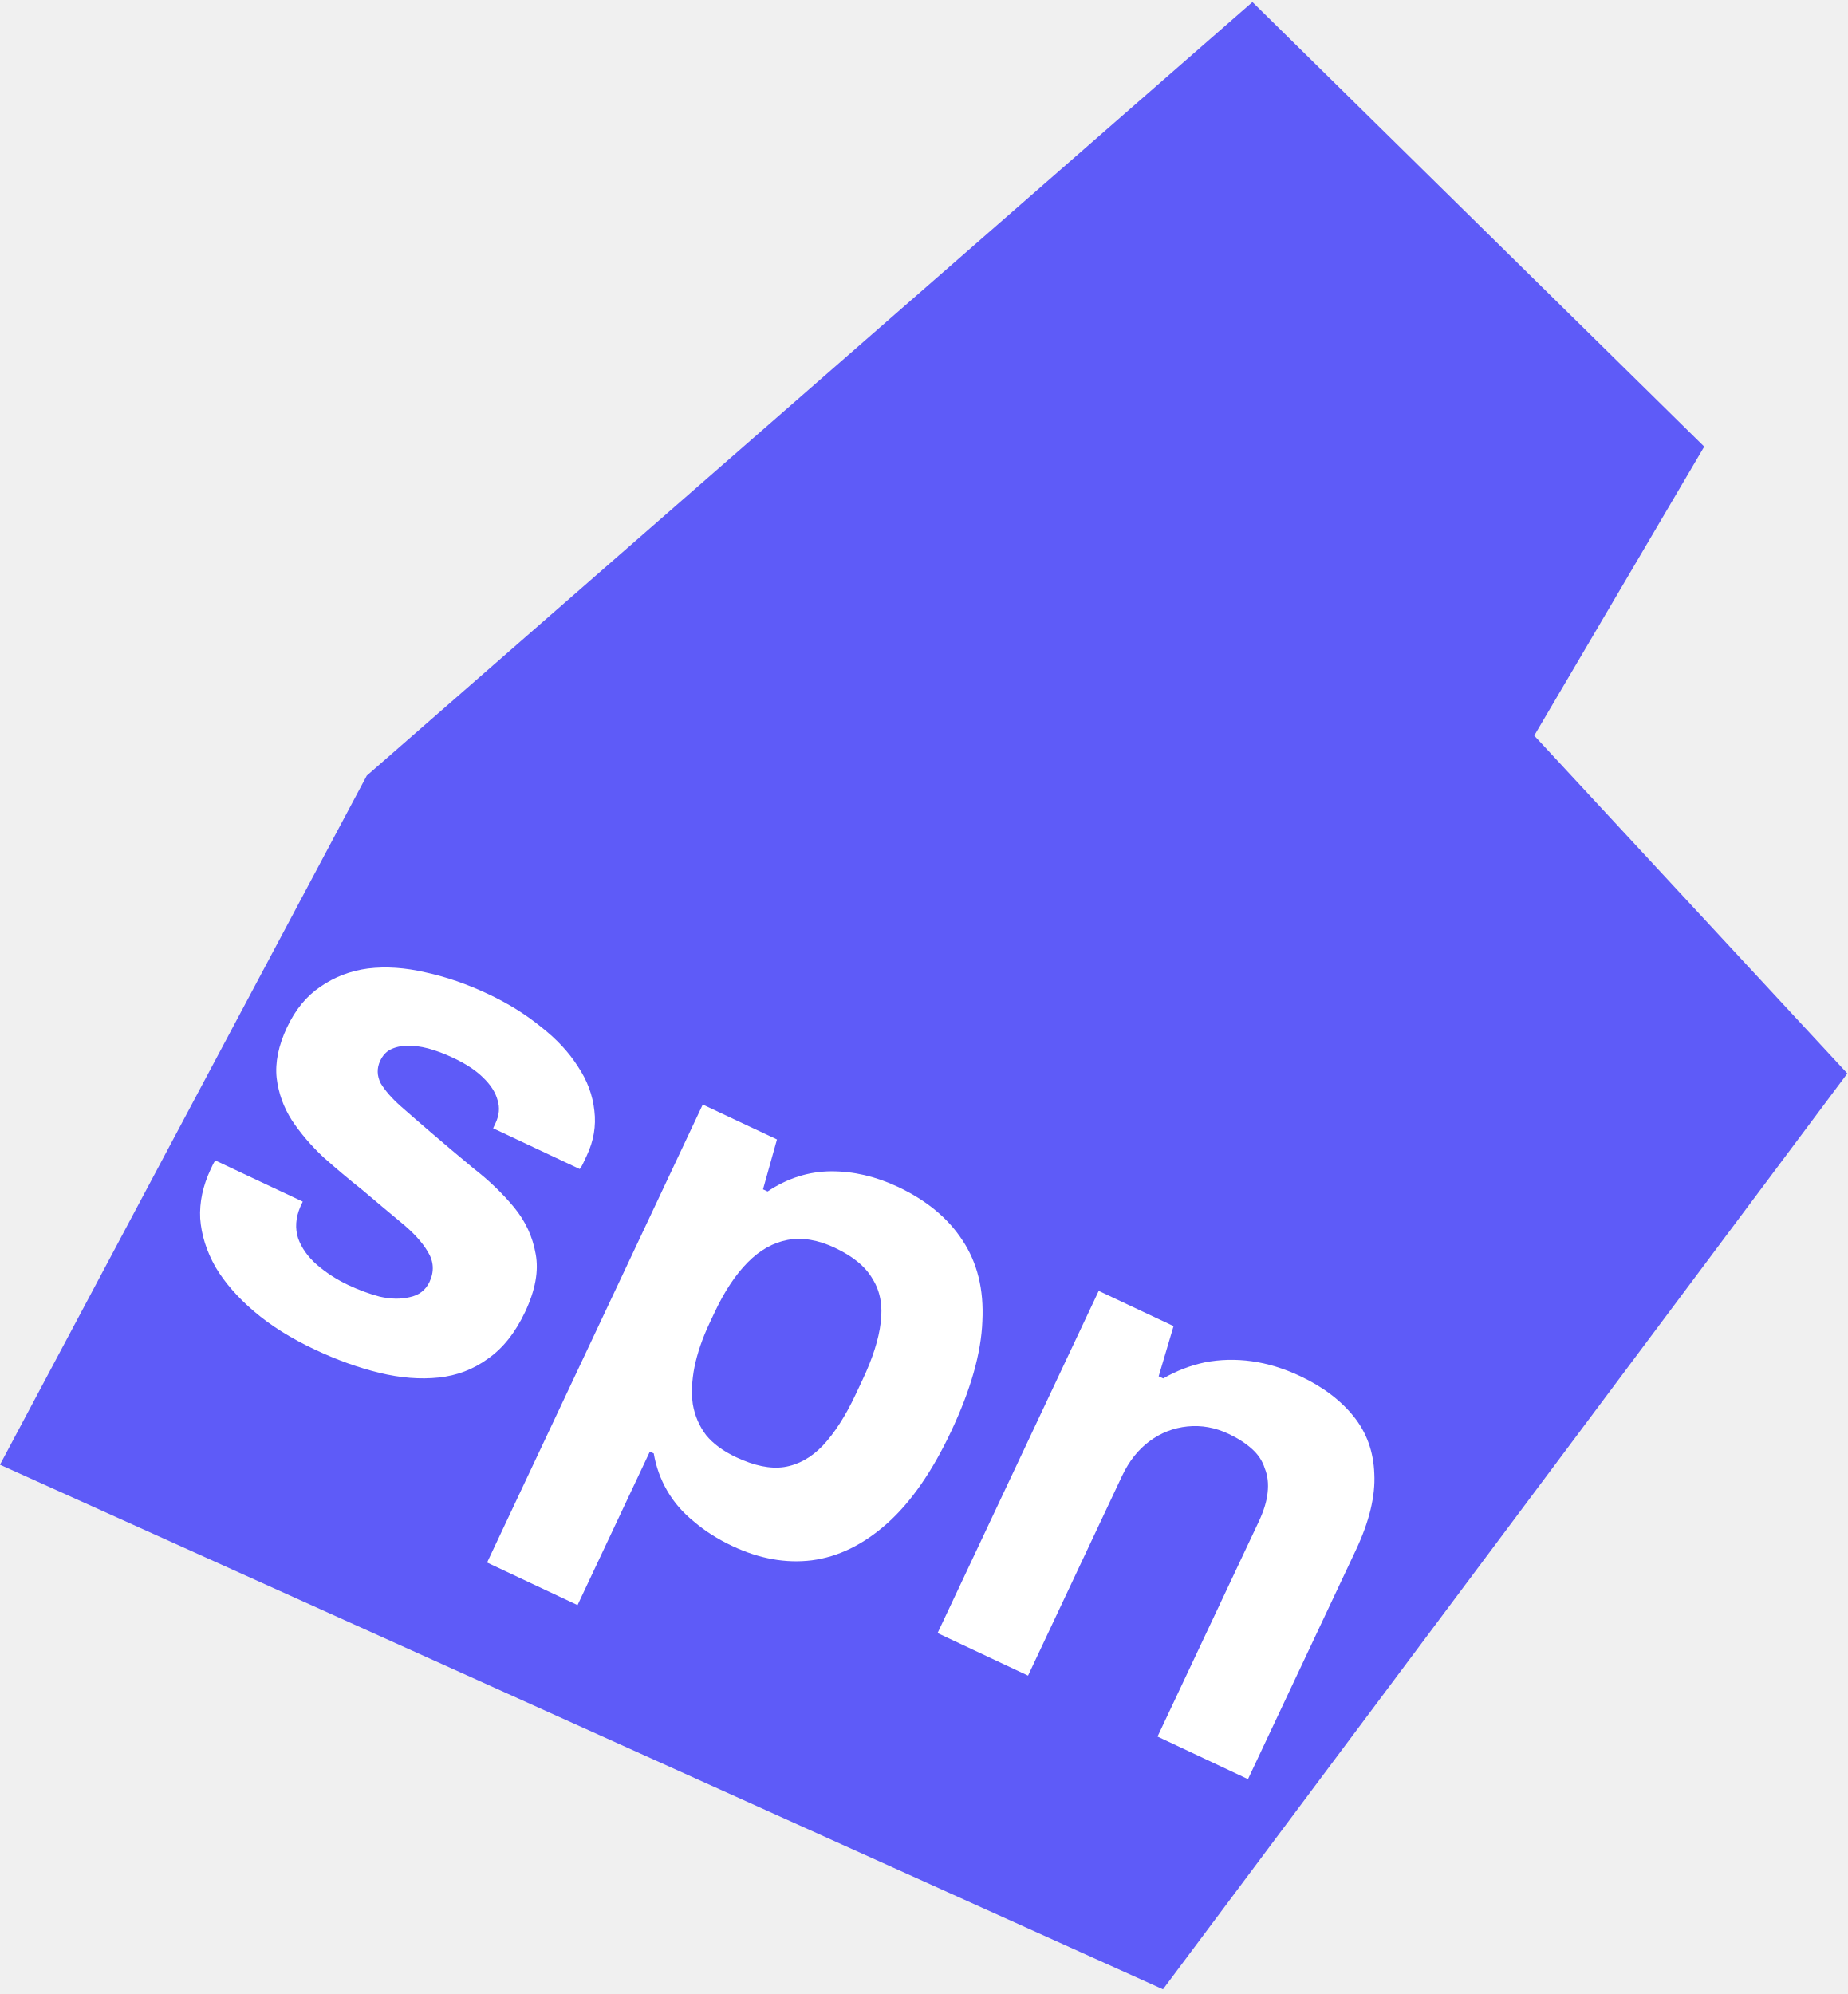
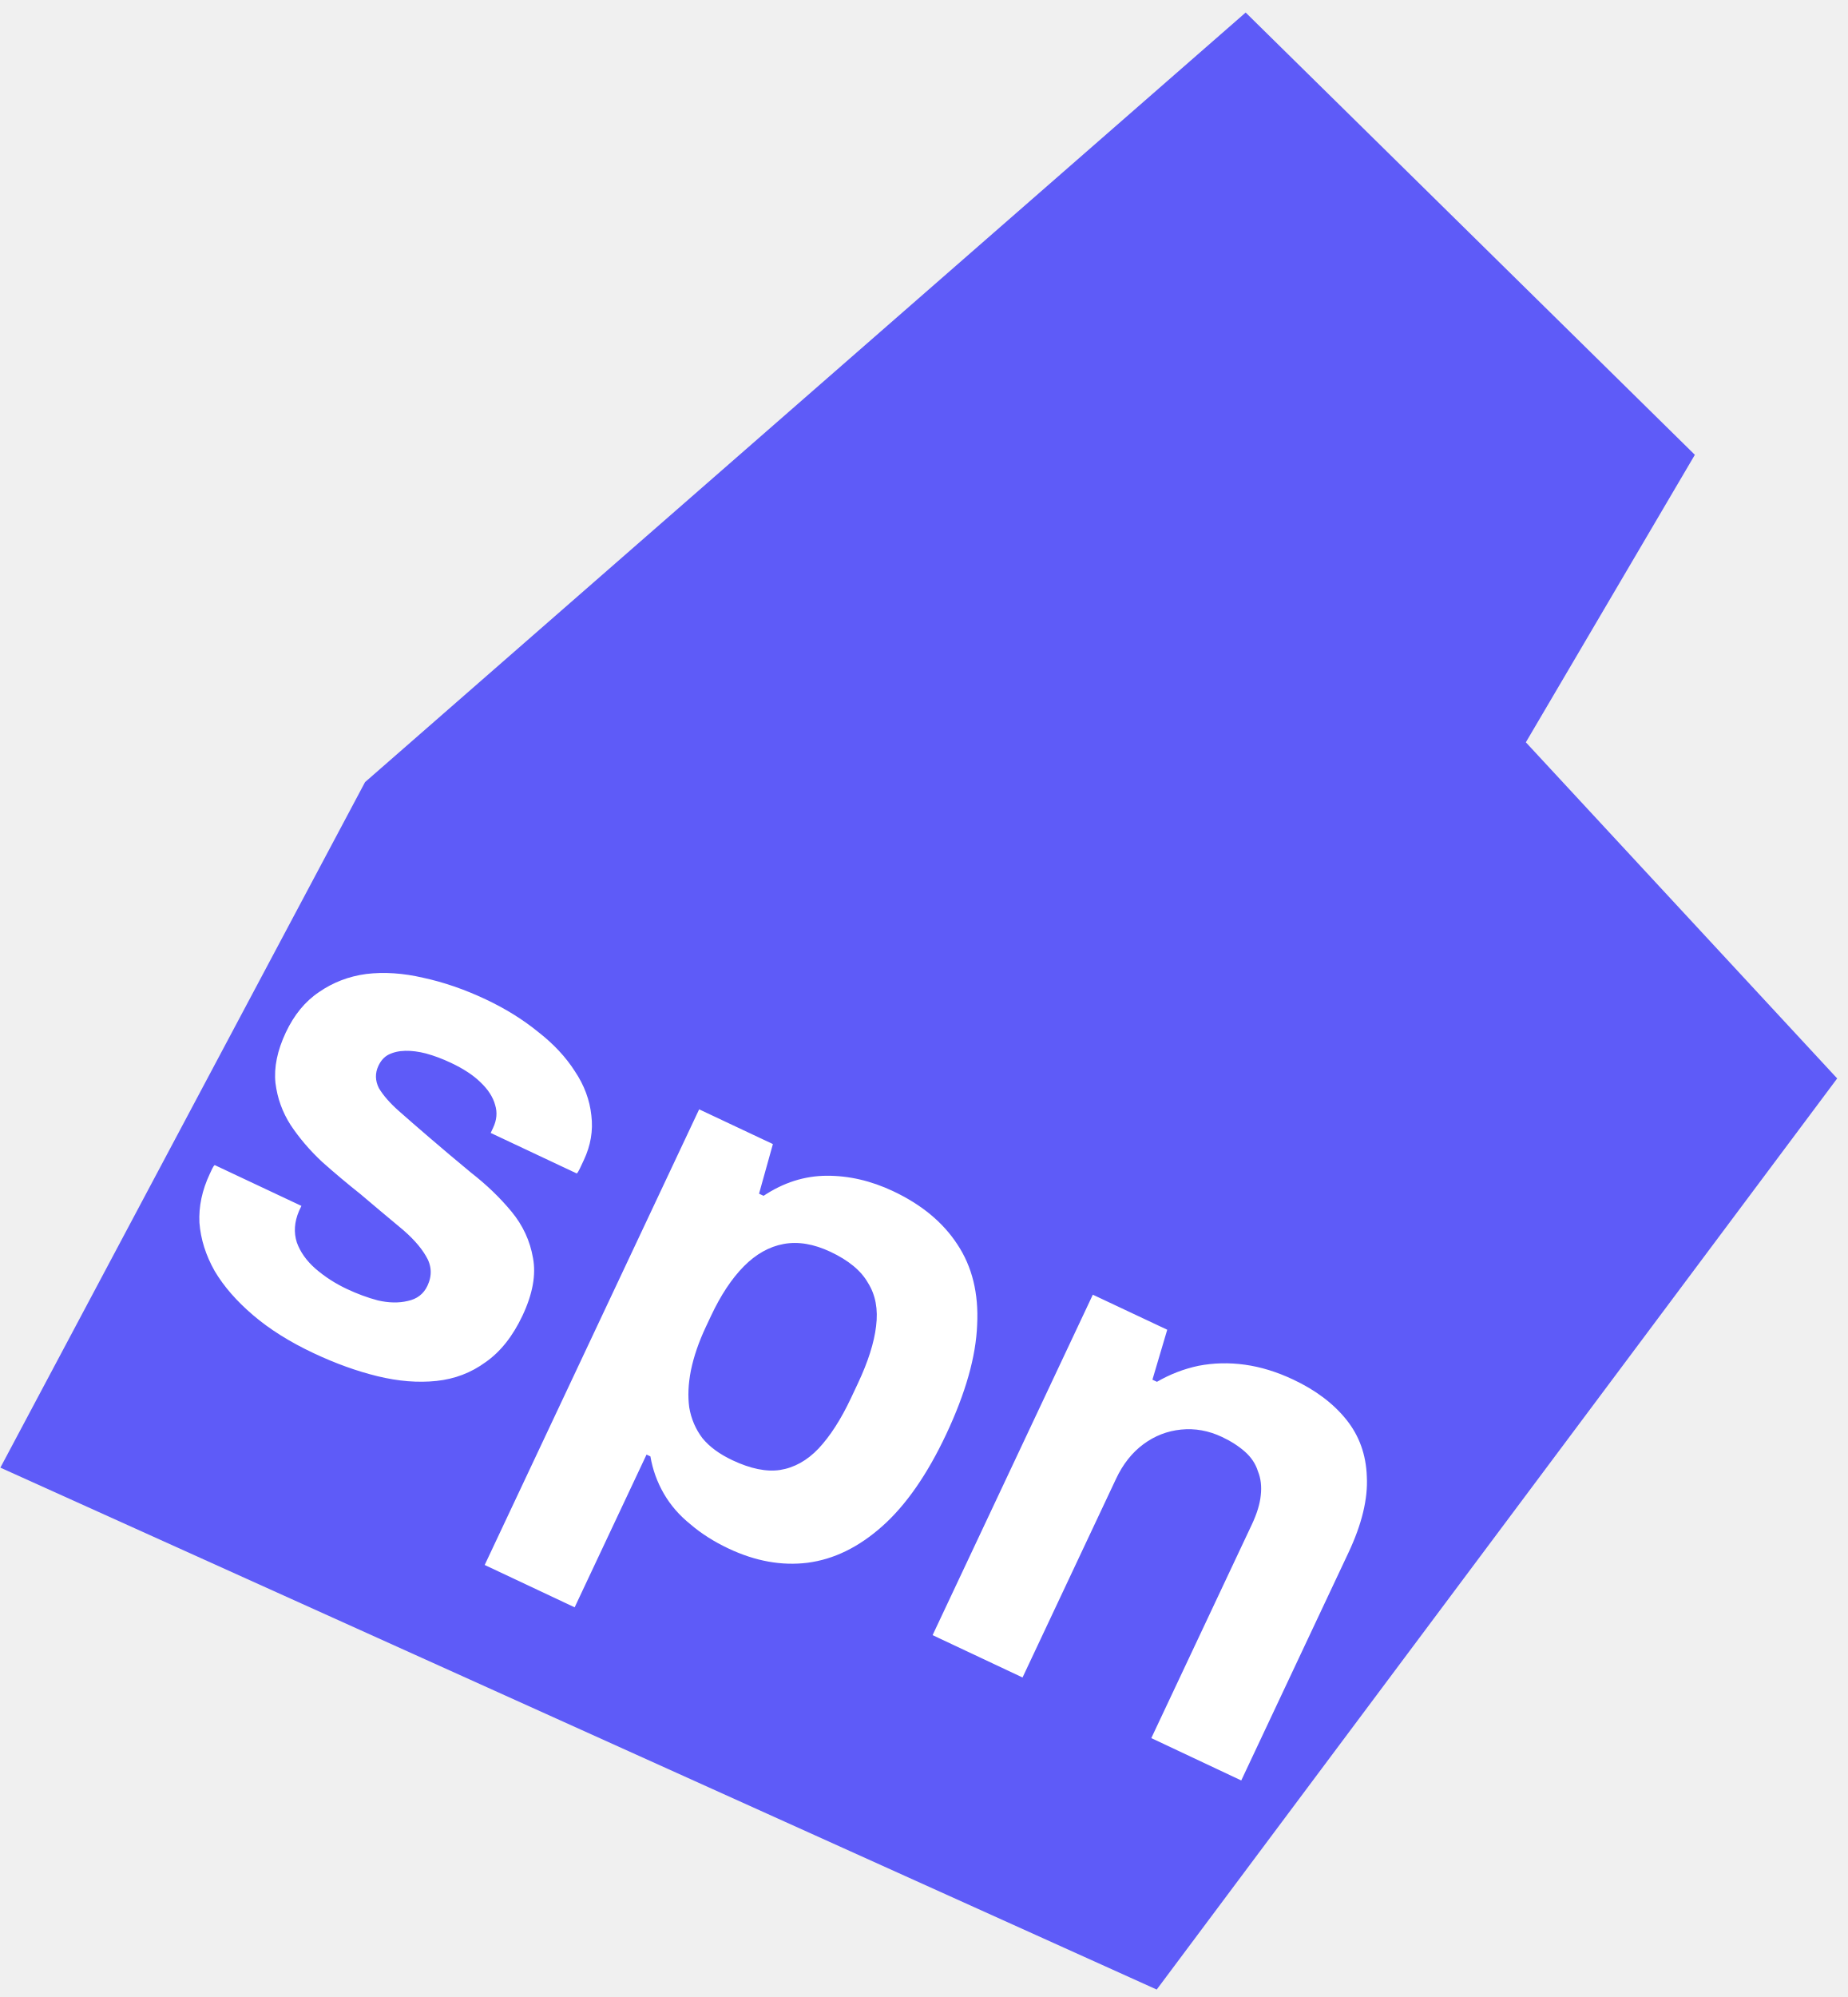
- <svg xmlns="http://www.w3.org/2000/svg" width="63" height="68" viewBox="0 0 63 68" fill="none">
-   <g id="Spain">
-     <path id="Vector 24" d="M12.508 26.451L-0.001 49.95L39.661 67.84L63 36.608L52.322 25.086L58.119 15.231L42.712 0.07L12.508 26.451Z" fill="#5E5BF8" />
-     <g id="spn">
-       <path d="M10.741 46.025C9.927 45.642 9.236 45.209 8.669 44.725C8.101 44.241 7.661 43.736 7.349 43.209C7.043 42.668 6.869 42.117 6.827 41.554C6.799 40.999 6.918 40.441 7.182 39.879C7.21 39.819 7.238 39.76 7.266 39.701C7.294 39.642 7.322 39.601 7.351 39.578L10.325 40.978C10.311 41.008 10.297 41.037 10.283 41.067C10.269 41.096 10.255 41.126 10.241 41.156C10.082 41.532 10.057 41.891 10.168 42.232C10.285 42.559 10.497 42.857 10.804 43.128C11.125 43.405 11.485 43.638 11.884 43.826C12.24 43.993 12.594 44.124 12.947 44.218C13.322 44.304 13.663 44.31 13.968 44.237C14.289 44.171 14.515 43.998 14.647 43.717C14.814 43.362 14.795 43.019 14.59 42.687C14.399 42.362 14.095 42.029 13.677 41.688C13.274 41.354 12.834 40.984 12.356 40.579C11.909 40.224 11.469 39.854 11.035 39.469C10.609 39.07 10.248 38.647 9.952 38.201C9.671 37.761 9.498 37.283 9.435 36.765C9.378 36.233 9.496 35.656 9.789 35.034C10.074 34.428 10.455 33.966 10.93 33.647C11.412 33.314 11.952 33.107 12.55 33.028C13.163 32.954 13.812 32.998 14.496 33.157C15.202 33.308 15.917 33.555 16.642 33.896C17.323 34.216 17.924 34.59 18.446 35.016C18.975 35.428 19.396 35.878 19.707 36.368C20.026 36.843 20.213 37.347 20.27 37.88C20.333 38.397 20.247 38.908 20.01 39.41C19.961 39.514 19.916 39.61 19.874 39.699C19.832 39.788 19.797 39.843 19.768 39.866L16.817 38.477L16.9 38.299C17.025 38.033 17.049 37.773 16.969 37.519C16.897 37.25 16.73 36.991 16.468 36.741C16.221 36.498 15.883 36.276 15.454 36.074C15.158 35.935 14.874 35.828 14.601 35.754C14.344 35.687 14.105 35.656 13.886 35.661C13.666 35.667 13.474 35.711 13.307 35.796C13.163 35.872 13.049 35.999 12.965 36.177C12.847 36.428 12.853 36.684 12.983 36.944C13.136 37.197 13.365 37.458 13.671 37.729C13.978 37.999 14.318 38.295 14.691 38.615C15.154 39.014 15.639 39.422 16.146 39.842C16.676 40.254 17.136 40.696 17.528 41.169C17.919 41.643 18.166 42.175 18.268 42.764C18.377 43.34 18.257 43.997 17.909 44.736C17.574 45.446 17.151 45.979 16.64 46.335C16.144 46.698 15.582 46.912 14.955 46.978C14.327 47.044 13.657 46.991 12.943 46.817C12.229 46.644 11.495 46.38 10.741 46.025Z" fill="white" />
-       <path d="M16.611 53.286L23.966 37.668L26.497 38.858L26.021 40.559L26.177 40.632C26.861 40.177 27.583 39.948 28.344 39.944C29.105 39.941 29.862 40.117 30.617 40.472C31.593 40.931 32.328 41.539 32.822 42.295C33.33 43.059 33.557 43.978 33.502 45.054C33.462 46.138 33.107 47.389 32.438 48.809C31.791 50.185 31.062 51.233 30.253 51.954C29.443 52.675 28.586 53.094 27.682 53.211C26.799 53.319 25.899 53.158 24.982 52.726C24.479 52.49 24.04 52.211 23.667 51.891C23.287 51.585 22.982 51.234 22.753 50.837C22.524 50.441 22.372 50.017 22.295 49.565L22.162 49.502L19.696 54.738L16.611 53.286ZM25.107 49.696C25.729 49.988 26.273 50.1 26.739 50.03C27.228 49.953 27.668 49.708 28.061 49.297C28.46 48.87 28.831 48.295 29.172 47.57L29.412 47.06C29.761 46.321 29.968 45.668 30.035 45.104C30.109 44.524 30.017 44.029 29.759 43.618C29.522 43.2 29.093 42.844 28.471 42.552C27.895 42.281 27.358 42.191 26.863 42.283C26.368 42.375 25.913 42.631 25.499 43.05C25.084 43.469 24.71 44.034 24.375 44.744L24.198 45.121C23.954 45.639 23.783 46.137 23.685 46.614C23.593 47.077 23.574 47.502 23.627 47.888C23.695 48.281 23.846 48.632 24.08 48.941C24.321 49.236 24.663 49.487 25.107 49.696Z" fill="white" />
-       <path d="M31.974 55.691L37.469 44.022L40.022 45.223L39.514 46.935L39.669 47.008C40.116 46.749 40.591 46.566 41.093 46.459C41.61 46.359 42.141 46.346 42.684 46.421C43.227 46.496 43.779 46.666 44.342 46.93C45.111 47.292 45.718 47.75 46.163 48.302C46.608 48.855 46.842 49.507 46.868 50.26C46.907 51.02 46.698 51.887 46.238 52.864L42.56 60.673L39.475 59.221L42.923 51.9C43.097 51.53 43.199 51.199 43.229 50.906C43.265 50.597 43.233 50.32 43.132 50.074C43.053 49.82 42.905 49.597 42.688 49.405C42.472 49.212 42.208 49.043 41.897 48.897C41.439 48.681 40.972 48.597 40.498 48.645C40.023 48.693 39.592 48.86 39.204 49.147C38.816 49.434 38.503 49.829 38.266 50.332L35.059 57.143L31.974 55.691Z" fill="white" />
-     </g>
-   </g>
+ <svg xmlns="http://www.w3.org/2000/svg" width="124" height="134" viewBox="0 0 124 134" fill="none">
+   <path d="M24.501 52.48L0.025 98.48L77.634 133.5L123.304 72.364L102.409 49.809L113.752 30.518L83.604 0.841L24.501 52.48Z" fill="#5E5BF8" />
+   <path d="M21.044 90.796C19.451 90.047 18.1 89.199 16.989 88.251C15.879 87.304 15.018 86.316 14.407 85.285C13.809 84.226 13.469 83.146 13.385 82.045C13.331 80.959 13.563 79.865 14.081 78.765C14.135 78.649 14.19 78.534 14.244 78.418C14.299 78.302 14.354 78.222 14.41 78.178L20.23 80.917C20.203 80.975 20.175 81.033 20.148 81.091C20.121 81.149 20.093 81.207 20.066 81.264C19.754 82.002 19.707 82.704 19.923 83.372C20.153 84.011 20.567 84.595 21.167 85.125C21.795 85.668 22.5 86.124 23.282 86.492C23.977 86.819 24.67 87.075 25.361 87.259C26.096 87.427 26.762 87.44 27.359 87.297C27.986 87.168 28.429 86.828 28.688 86.278C29.015 85.583 28.978 84.911 28.576 84.262C28.203 83.627 27.608 82.975 26.79 82.308C26.002 81.654 25.14 80.93 24.205 80.136C23.33 79.441 22.468 78.717 21.62 77.964C20.785 77.182 20.079 76.354 19.5 75.48C18.95 74.62 18.613 73.683 18.488 72.67C18.378 71.628 18.609 70.499 19.181 69.282C19.74 68.095 20.484 67.19 21.414 66.567C22.358 65.915 23.415 65.51 24.585 65.354C25.784 65.211 27.053 65.295 28.392 65.607C29.773 65.904 31.173 66.386 32.592 67.054C33.923 67.681 35.1 68.412 36.122 69.246C37.157 70.052 37.98 70.934 38.59 71.893C39.213 72.823 39.58 73.809 39.69 74.852C39.815 75.865 39.645 76.864 39.181 77.849C39.086 78.051 38.998 78.239 38.916 78.413C38.834 78.587 38.765 78.696 38.709 78.74L32.933 76.021L33.096 75.674C33.342 75.153 33.387 74.643 33.232 74.146C33.091 73.62 32.764 73.112 32.251 72.623C31.767 72.148 31.106 71.713 30.266 71.317C29.687 71.045 29.131 70.836 28.598 70.691C28.094 70.56 27.627 70.5 27.198 70.51C26.769 70.52 26.392 70.608 26.066 70.773C25.783 70.923 25.56 71.171 25.397 71.519C25.165 72.011 25.177 72.512 25.432 73.021C25.73 73.515 26.179 74.027 26.778 74.556C27.378 75.086 28.043 75.665 28.773 76.291C29.68 77.072 30.629 77.872 31.622 78.693C32.657 79.499 33.558 80.365 34.324 81.292C35.091 82.218 35.574 83.259 35.773 84.414C35.985 85.54 35.751 86.826 35.07 88.274C34.415 89.664 33.588 90.707 32.589 91.403C31.618 92.114 30.518 92.533 29.29 92.662C28.062 92.792 26.75 92.687 25.353 92.348C23.957 92.009 22.52 91.492 21.044 90.796ZM32.531 105.011L46.924 74.437L51.874 76.768L50.944 80.097L51.248 80.24C52.587 79.349 54.001 78.9 55.489 78.894C56.978 78.887 58.461 79.231 59.937 79.926C61.848 80.826 63.286 82.016 64.252 83.496C65.246 84.99 65.69 86.79 65.582 88.897C65.503 91.017 64.81 93.467 63.502 96.247C62.234 98.939 60.808 100.992 59.224 102.403C57.64 103.815 55.963 104.635 54.193 104.863C52.466 105.076 50.705 104.759 48.91 103.914C47.926 103.451 47.068 102.906 46.338 102.279C45.593 101.681 44.998 100.994 44.55 100.217C44.102 99.44 43.803 98.61 43.653 97.726L43.393 97.603L38.568 107.853L32.531 105.011ZM49.156 97.982C50.372 98.555 51.437 98.773 52.35 98.637C53.305 98.485 54.167 98.007 54.935 97.201C55.717 96.367 56.442 95.24 57.11 93.822L57.58 92.823C58.261 91.375 58.668 90.099 58.799 88.993C58.944 87.859 58.764 86.89 58.258 86.086C57.795 85.266 56.955 84.571 55.739 83.998C54.61 83.467 53.561 83.291 52.592 83.472C51.623 83.652 50.733 84.153 49.922 84.973C49.111 85.794 48.378 86.9 47.724 88.289L47.377 89.028C46.9 90.041 46.565 91.015 46.372 91.95C46.193 92.856 46.156 93.687 46.26 94.444C46.392 95.213 46.688 95.901 47.146 96.505C47.617 97.081 48.288 97.573 49.156 97.982ZM62.592 109.719L73.346 86.875L78.34 89.226L77.346 92.578L77.65 92.721C78.525 92.213 79.454 91.855 80.437 91.646C81.449 91.45 82.486 91.425 83.549 91.572C84.612 91.719 85.693 92.051 86.793 92.569C88.299 93.277 89.487 94.173 90.357 95.254C91.227 96.336 91.687 97.613 91.736 99.087C91.814 100.573 91.403 102.272 90.504 104.183L83.308 119.47L77.271 116.628L84.018 102.297C84.358 101.573 84.558 100.924 84.616 100.35C84.687 99.747 84.624 99.205 84.427 98.723C84.272 98.225 83.982 97.789 83.558 97.412C83.134 97.036 82.618 96.704 82.01 96.418C81.113 95.996 80.2 95.831 79.272 95.925C78.343 96.018 77.499 96.346 76.74 96.908C75.98 97.47 75.368 98.243 74.905 99.228L68.629 112.56L62.592 109.719Z" fill="white" />
</svg>
